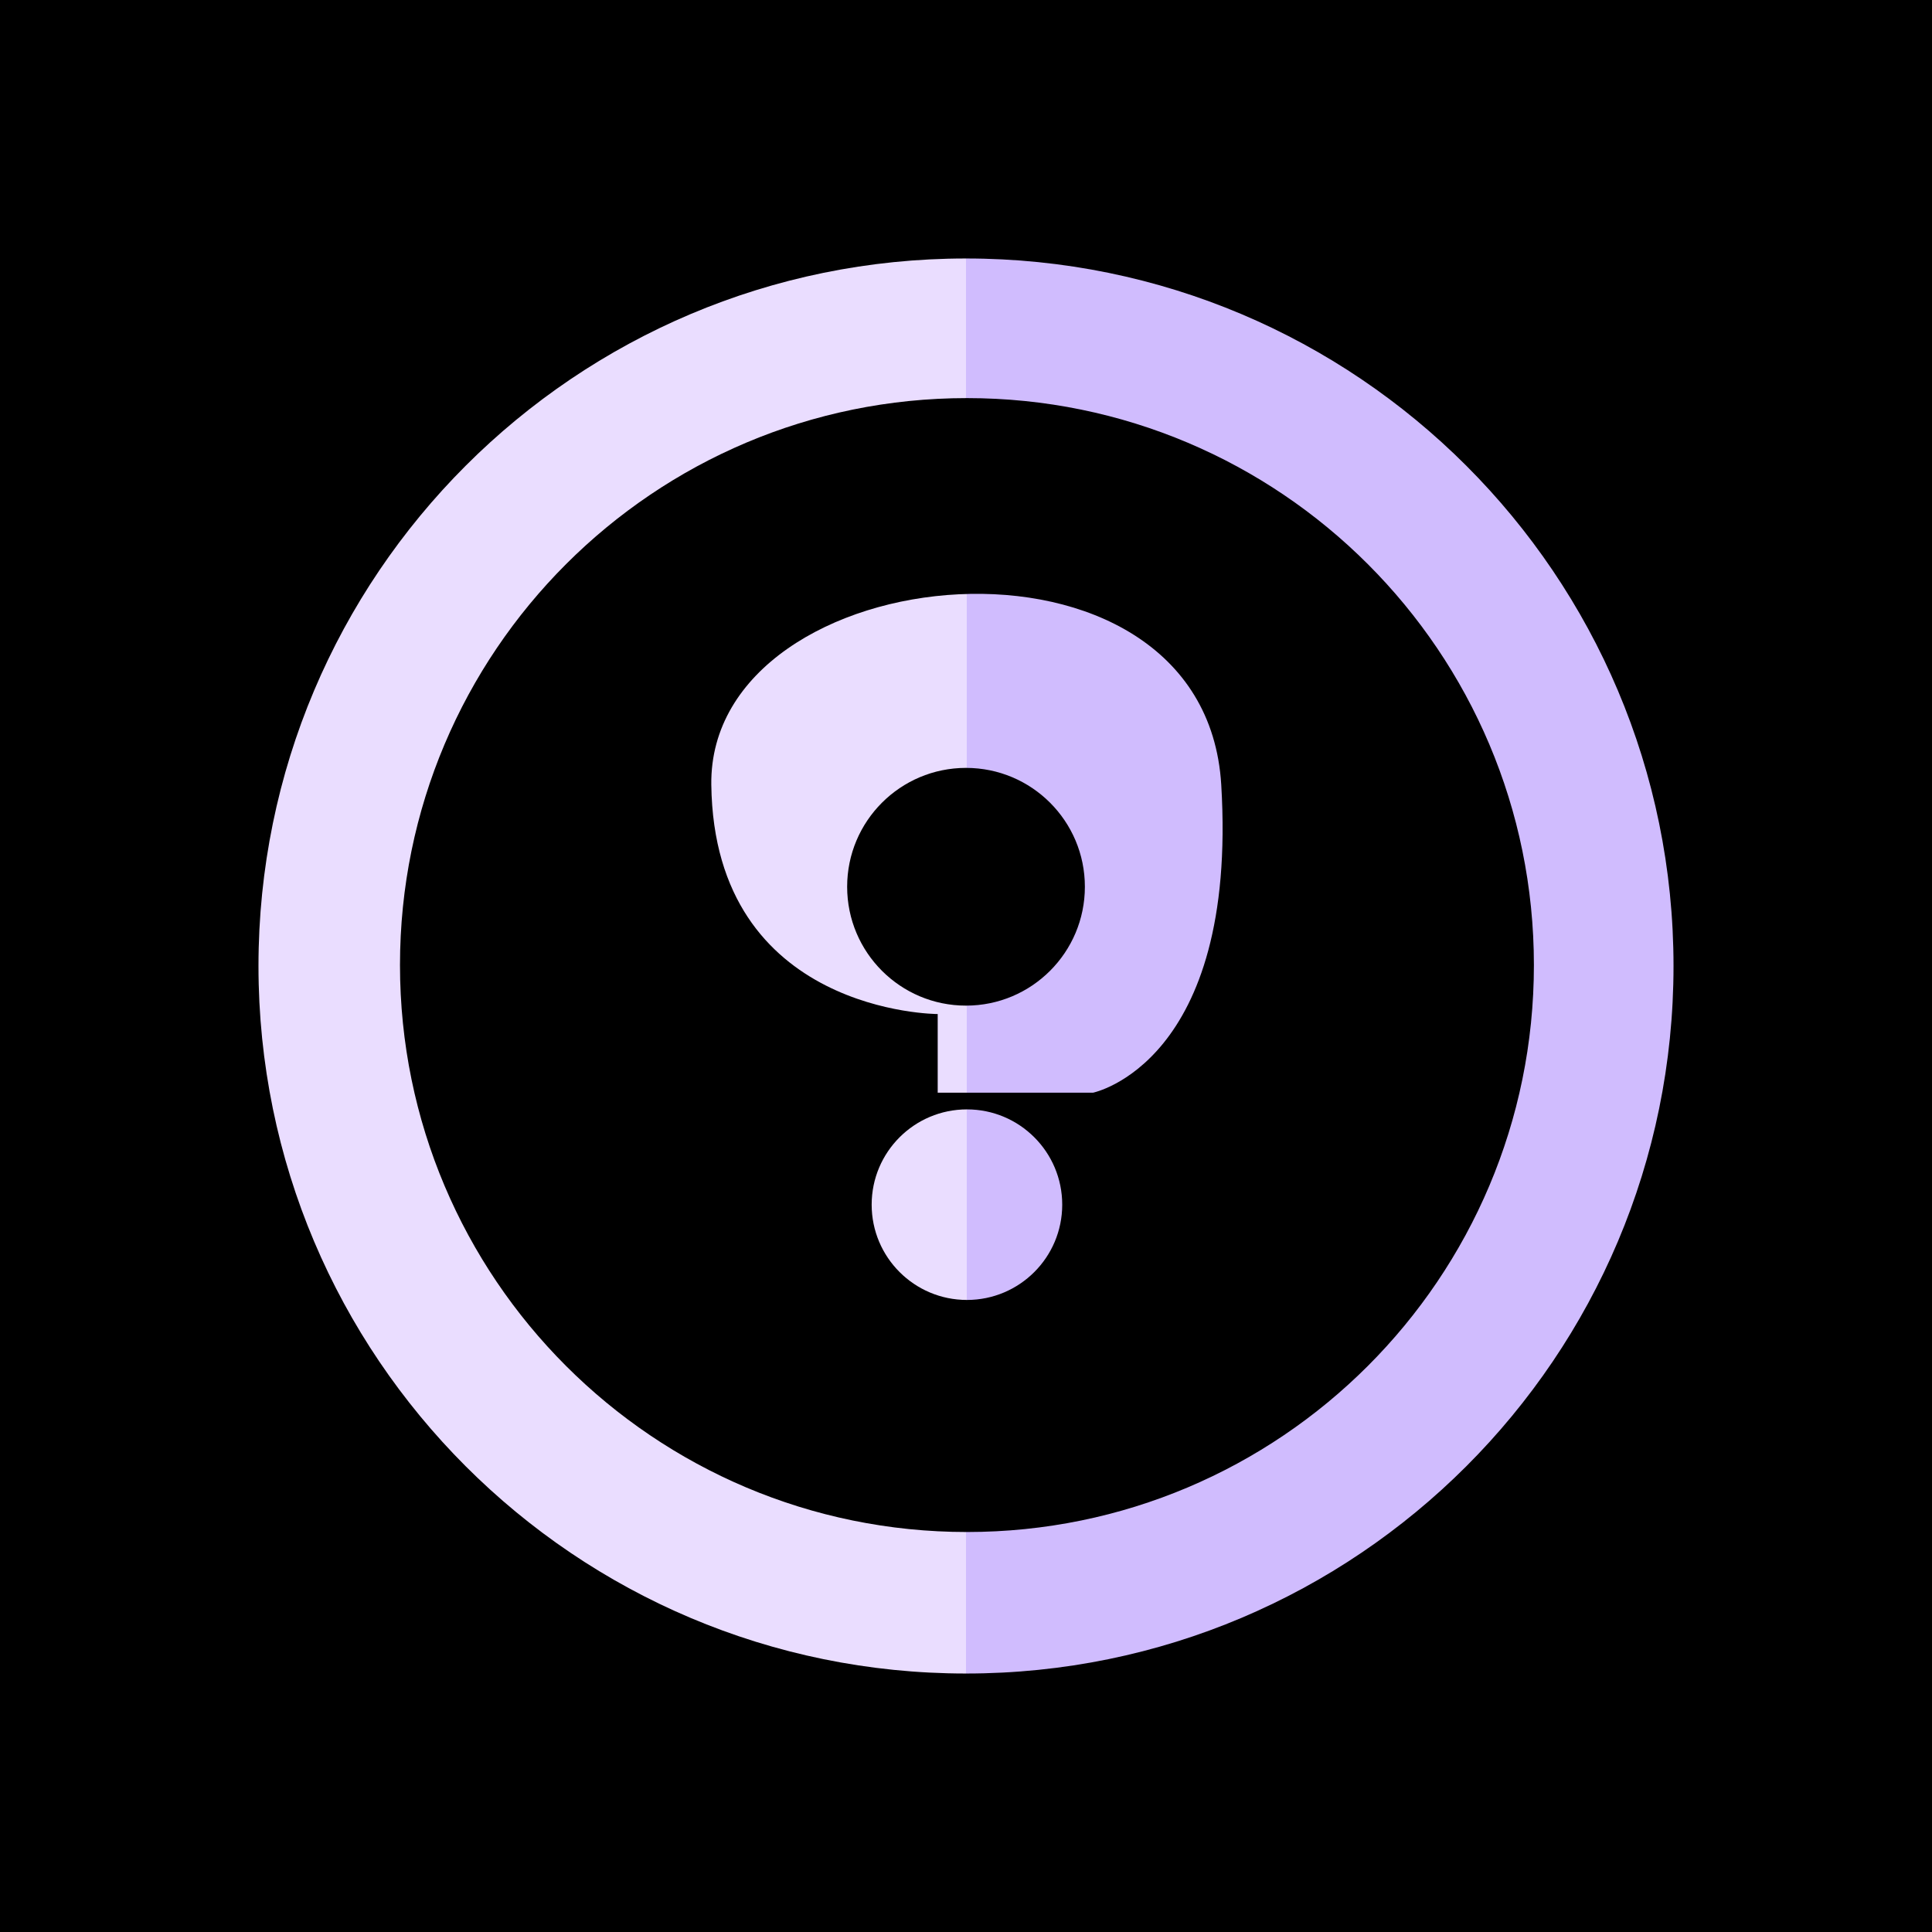
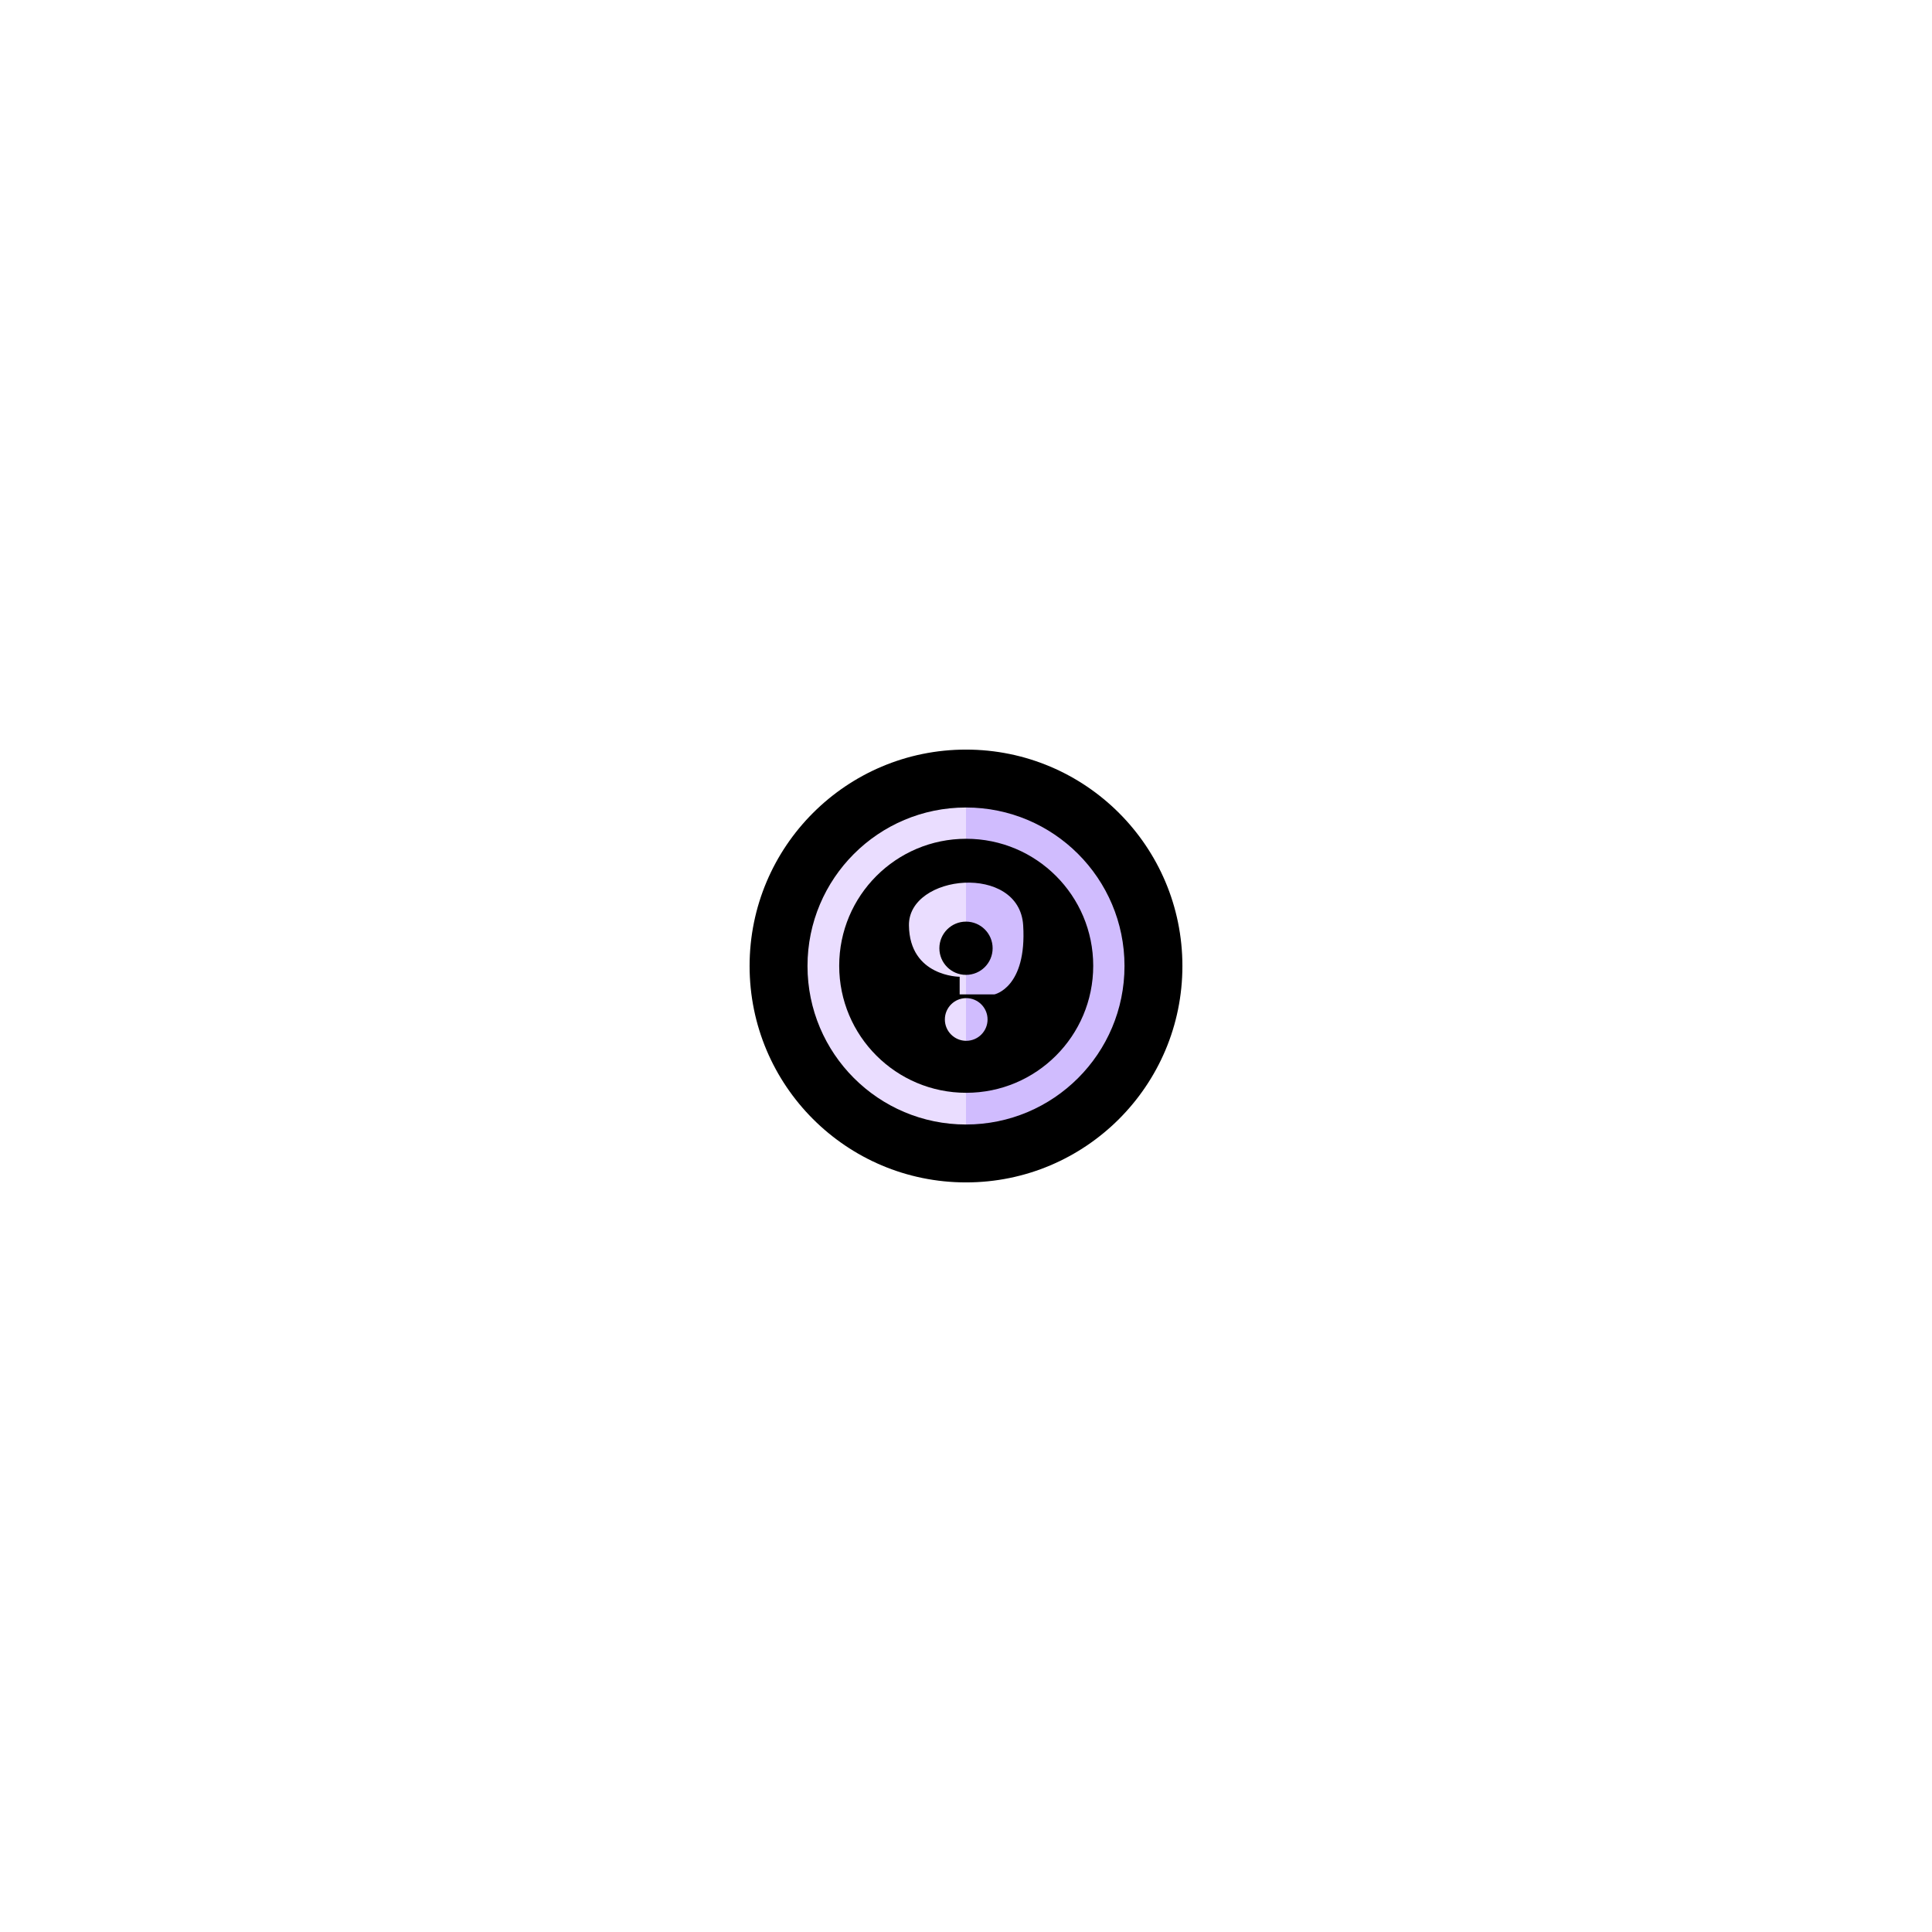
<svg xmlns="http://www.w3.org/2000/svg" width="1024" height="1024" viewBox="0 0 1024 1024" fill="none" version="1.1" id="svg10">
-   <g id="g13" style="display:inline">
-     <rect width="1024" height="1024" fill="#000000" id="rect1" x="0" y="0" style="display:inline" />
-     <circle cx="512" cy="512" r="512" fill="#000000" id="circle1" style="display:inline" />
-   </g>
-   <g id="g12" style="display:inline">
-     <path fill-rule="evenodd" clip-rule="evenodd" d="M 512,887 C 719.107,887 887,719.107 887,512 887,304.893 719.107,137 512,137 304.893,137 137,304.893 137,512 c 0,207.107 167.893,375 375,375 z m 0.5,-75 C 678.462,812 813,677.462 813,511.5 813,345.538 678.462,211 512.5,211 346.538,211 212,345.538 212,511.5 212,677.462 346.538,812 512.5,812 Z" fill="url(#paint0_linear_415_3898)" id="path1" />
-     <circle cx="512.5" cy="638.5" r="50.5" fill="url(#paint1_linear_415_3898)" id="circle2" />
-     <path fill-rule="evenodd" clip-rule="evenodd" d="m 497,537.464 v 41.681 h 82.349 c 0,0 76.861,-15.69 67.936,-163.247 C 638.36,268.34 375.506,294.33 377.006,415.897 378.506,537.464 497,537.464 497,537.464 Z M 512.006,533 c 34.794,0 63,-28.206 63,-63 0,-34.794 -28.206,-63 -63,-63 -34.794,0 -63,28.206 -63,63 0,34.794 28.206,63 63,63 z" fill="url(#paint2_linear_415_3898)" id="path2" />
+   <g id="g1" transform="matrix(0.2240214,0,0,0.2240214,397.301,397.301)">
+     <g id="g13" style="display:inline">
+       <rect width="1024" height="1024" fill="#000000" id="rect1" x="0" y="0" style="display:none" />
+       <circle cx="512" cy="512" r="512" fill="#000000" id="circle1" style="display:inline" />
+     </g>
+     <g id="g12" style="display:inline">
+       <path fill-rule="evenodd" clip-rule="evenodd" d="M 512,887 C 719.107,887 887,719.107 887,512 887,304.893 719.107,137 512,137 304.893,137 137,304.893 137,512 c 0,207.107 167.893,375 375,375 z m 0.5,-75 C 678.462,812 813,677.462 813,511.5 813,345.538 678.462,211 512.5,211 346.538,211 212,345.538 212,511.5 212,677.462 346.538,812 512.5,812 Z" fill="url(#paint0_linear_415_3898)" id="path1" style="fill:url(#paint0_linear_415_3898)" />
+       <circle cx="512.5" cy="638.5" r="50.5" fill="url(#paint1_linear_415_3898)" id="circle2" style="fill:url(#paint1_linear_415_3898)" />
+       <path fill-rule="evenodd" clip-rule="evenodd" d="m 497,537.464 v 41.681 h 82.349 c 0,0 76.861,-15.69 67.936,-163.247 C 638.36,268.34 375.506,294.33 377.006,415.897 378.506,537.464 497,537.464 497,537.464 Z M 512.006,533 c 34.794,0 63,-28.206 63,-63 0,-34.794 -28.206,-63 -63,-63 -34.794,0 -63,28.206 -63,63 0,34.794 28.206,63 63,63 z" fill="url(#paint2_linear_415_3898)" id="path2" style="fill:url(#paint2_linear_415_3898)" />
+     </g>
  </g>
  <defs id="defs10">
    <linearGradient id="paint0_linear_415_3898" x1="887" y1="512" x2="137" y2="512" gradientUnits="userSpaceOnUse">
      <stop stop-color="#D0BCFE" id="stop2" />
      <stop offset="0.5" stop-color="#D0BCFE" id="stop3" />
      <stop offset="0.5" stop-color="#EADDFF" id="stop4" />
    </linearGradient>
    <linearGradient id="paint1_linear_415_3898" x1="563" y1="638.5" x2="462" y2="638.5" gradientUnits="userSpaceOnUse">
      <stop stop-color="#D0BCFE" id="stop5" />
      <stop offset="0.5" stop-color="#D0BCFE" id="stop6" />
      <stop offset="0.5" stop-color="#EADDFF" id="stop7" />
    </linearGradient>
    <linearGradient id="paint2_linear_415_3898" x1="648.006" y1="446.943" x2="377" y2="446.943" gradientUnits="userSpaceOnUse">
      <stop stop-color="#D0BCFE" id="stop8" />
      <stop offset="0.5" stop-color="#D0BCFE" id="stop9" />
      <stop offset="0.5" stop-color="#EADDFF" id="stop10" />
    </linearGradient>
  </defs>
</svg>
